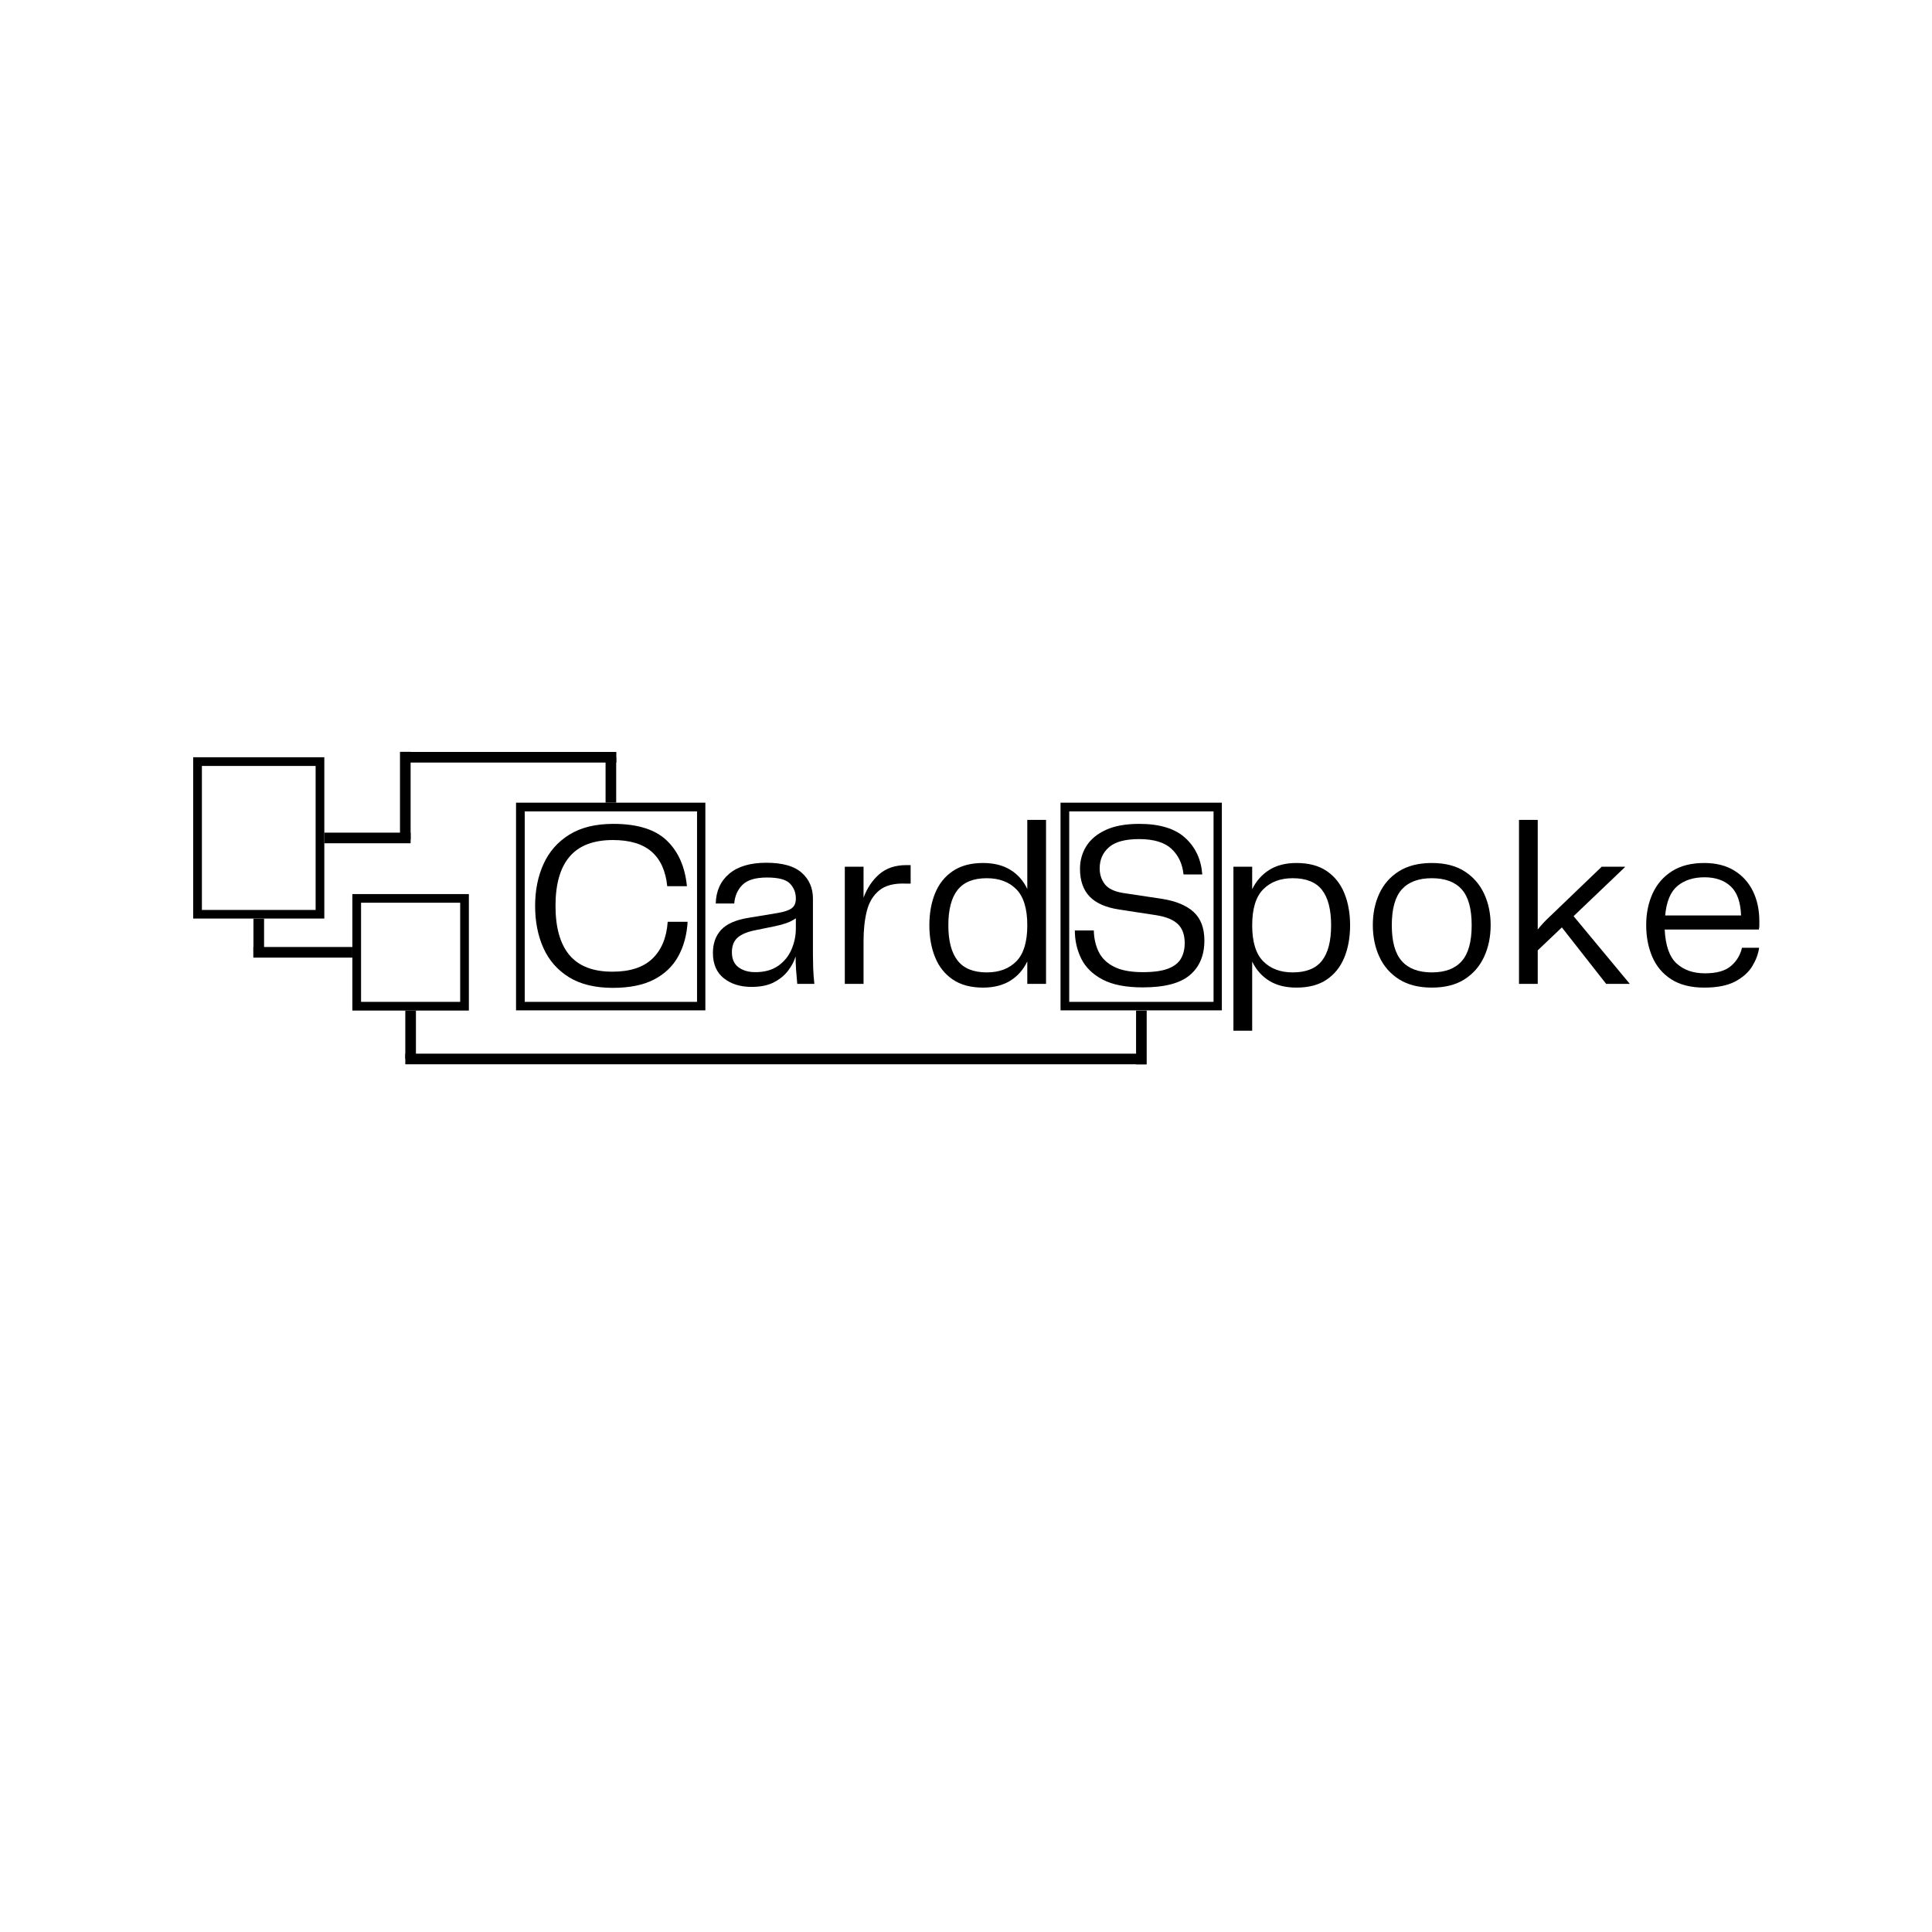
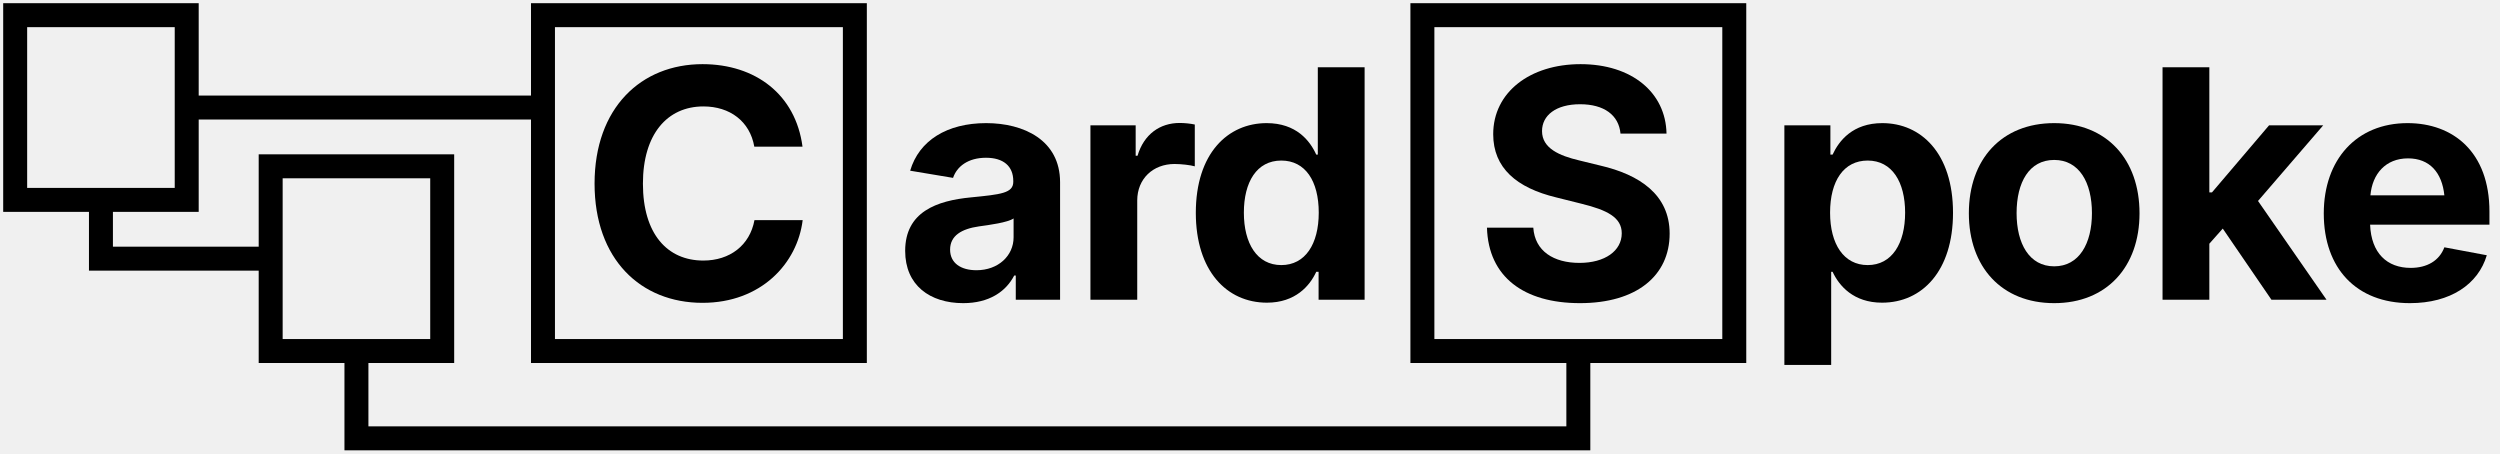
- <svg xmlns="http://www.w3.org/2000/svg" width="2000" zoomAndPan="magnify" viewBox="0 0 1500 1500" height="2000" preserveAspectRatio="xMidYMid meet" version="1.0">
-   <defs>
-     <g />
-     <clipPath id="6be5562a74">
-       <path d="M 823.391 623.199 L 948.641 623.199 L 948.641 784.449 L 823.391 784.449 Z M 823.391 623.199 " clip-rule="nonzero" />
-     </clipPath>
-     <clipPath id="bbabca3f98">
-       <path d="M 150 587.926 L 251.801 587.926 L 251.801 713.176 L 150 713.176 Z M 150 587.926 " clip-rule="nonzero" />
-     </clipPath>
-     <clipPath id="e2e3c42c80">
-       <path d="M 273.574 694.141 L 364.031 694.141 L 364.031 784.598 L 273.574 784.598 Z M 273.574 694.141 " clip-rule="nonzero" />
-     </clipPath>
-     <clipPath id="a3ff745071">
-       <path d="M 400.648 623.199 L 547.641 623.199 L 547.641 784.449 L 400.648 784.449 Z M 400.648 623.199 " clip-rule="nonzero" />
-     </clipPath>
-   </defs>
-   <rect x="-150" width="1800" fill="#ffffff" y="-150" height="1800" fill-opacity="1" />
-   <rect x="-150" width="1800" fill="#ffffff" y="-150" height="1800" fill-opacity="1" />
-   <g fill="#000000" fill-opacity="1">
-     <g transform="translate(405.4638, 763.8713)">
-       <g>
-         <path d="M 70.391 3.094 C 56.566 3.094 45.195 0.336 36.281 -5.172 C 27.375 -10.691 20.766 -18.238 16.453 -27.812 C 12.148 -37.395 10 -48.312 10 -60.562 C 10 -72.688 12.18 -83.535 16.547 -93.109 C 20.91 -102.691 27.578 -110.27 36.547 -115.844 C 45.523 -121.426 56.926 -124.219 70.75 -124.219 C 89.426 -124.219 103.25 -119.91 112.219 -111.297 C 121.188 -102.691 126.398 -90.875 127.859 -75.844 L 112.578 -75.844 C 111.367 -87.727 107.305 -96.672 100.391 -102.672 C 93.484 -108.672 83.484 -111.672 70.391 -111.672 C 55.348 -111.672 44.16 -107.395 36.828 -98.844 C 29.492 -90.301 25.828 -77.539 25.828 -60.562 C 25.828 -43.707 29.43 -30.973 36.641 -22.359 C 43.859 -13.754 54.984 -9.453 70.016 -9.453 C 83.723 -9.453 94.094 -12.848 101.125 -19.641 C 108.156 -26.43 112.094 -35.953 112.938 -48.203 L 128.406 -48.203 C 127.801 -38.016 125.375 -29.07 121.125 -21.375 C 116.883 -13.676 110.609 -7.672 102.297 -3.359 C 93.992 0.941 83.359 3.094 70.391 3.094 Z M 70.391 3.094 " />
-       </g>
+ <svg xmlns="http://www.w3.org/2000/svg" width="1565" height="284" viewBox="0 0 1565 284">
+   <defs />
+   <g opacity="1.0" data-layer="card-C">
+     <g transform="translate(782.5 142.0) rotate(0) scale(1 1) translate(-782.5 -142.0)">
+       <path d="M347.4 17 L527.64 17 L527.64 212.24 L347.4 212.24 Z M332.4 227.24 L542.64 227.24 L542.64 2 L332.4 2 Z" fill="rgb(0,0,0)" fill-opacity="1.0" />
    </g>
  </g>
-   <g fill="#000000" fill-opacity="1">
-     <g transform="translate(542.9614, 763.8713)">
-       <g>
-         <path d="M 40.562 2.359 C 31.832 2.359 24.645 0.117 19 -4.359 C 13.363 -8.848 10.547 -15.395 10.547 -24 C 10.547 -31.406 12.695 -37.41 17 -42.016 C 21.312 -46.617 28.375 -49.707 38.188 -51.281 L 61.297 -55.109 C 66.141 -55.953 69.625 -57.16 71.75 -58.734 C 73.875 -60.316 74.938 -62.805 74.938 -66.203 C 74.938 -70.805 73.422 -74.688 70.391 -77.844 C 67.359 -81 61.414 -82.578 52.562 -82.578 C 43.707 -82.578 37.367 -80.695 33.547 -76.938 C 29.734 -73.176 27.582 -68.328 27.094 -62.391 L 12.734 -62.391 C 12.973 -72.086 16.457 -79.785 23.188 -85.484 C 29.914 -91.18 39.523 -94.031 52.016 -94.031 C 64.504 -94.031 73.656 -91.453 79.469 -86.297 C 85.289 -81.141 88.203 -74.441 88.203 -66.203 L 88.203 -22.547 C 88.203 -19.273 88.266 -15.82 88.391 -12.188 C 88.516 -8.551 88.816 -4.488 89.297 0 L 76.031 0 C 75.664 -3.875 75.359 -7.539 75.109 -11 C 74.867 -14.457 74.75 -17.883 74.75 -21.281 C 73.656 -17.645 71.742 -14.004 69.016 -10.359 C 66.285 -6.723 62.617 -3.691 58.016 -1.266 C 53.41 1.148 47.594 2.359 40.562 2.359 Z M 43.469 -9.094 C 50.625 -9.094 56.535 -10.727 61.203 -14 C 65.867 -17.281 69.32 -21.523 71.562 -26.734 C 73.812 -31.953 74.938 -37.41 74.938 -43.109 L 74.938 -50.922 C 72.633 -49.348 70.207 -48.102 67.656 -47.188 C 65.113 -46.281 62.082 -45.461 58.562 -44.734 L 43.469 -41.656 C 37.281 -40.438 32.703 -38.523 29.734 -35.922 C 26.766 -33.316 25.281 -29.523 25.281 -24.547 C 25.281 -19.336 26.977 -15.457 30.375 -12.906 C 33.77 -10.363 38.133 -9.094 43.469 -9.094 Z M 43.469 -9.094 " />
-       </g>
+   <g opacity="1.0" data-layer="letter-C">
+     <g transform="translate(437.016 115.1591) rotate(0) scale(1 1) translate(-74.0 -75.0)">
+       <svg width="148" height="150" viewBox="0 0 148 150" preserveAspectRatio="none" overflow="hidden">
+         <path d="M786 -20C1162 -20 1394 233 1428 510H1119C1089 348 961 251 791 251C561 251 404 421 404 744C404 1060 559 1239 792 1239C962 1239 1090 1143 1118 981H1427C1383 1316 1125 1510 786 1510C393 1510 94 1231 94 744C94 260 389 -20 786 -20Z" transform="matrix(0.09765625 0 0 -0.09765625 0.0 147.4609)" fill="rgb(0, 0, 0)" fill-opacity="1.0" />
+       </svg>
    </g>
  </g>
-   <g fill="#000000" fill-opacity="1">
-     <g transform="translate(642.6289, 763.8713)">
-       <g>
-         <path d="M 61.109 -92.203 L 64.391 -92.203 L 64.391 -77.844 L 60.562 -77.844 C 51.594 -78.207 44.742 -76.445 40.016 -72.562 C 35.285 -68.688 32.07 -63.352 30.375 -56.562 C 28.676 -49.77 27.828 -42.07 27.828 -33.469 L 27.828 0 L 13.281 0 L 13.281 -90.938 L 27.828 -90.938 L 27.828 -66.938 C 30.617 -74.445 34.711 -80.535 40.109 -85.203 C 45.504 -89.867 52.504 -92.203 61.109 -92.203 Z M 61.109 -92.203 " />
-       </g>
+   <g opacity="1.0" data-layer="word-ard">
+     <g transform="translate(710.496 114.87) rotate(0) scale(1 1) translate(-150.5 -121.0)">
+       <svg width="301" height="242" viewBox="0 0 301 242" overflow="hidden">
+         <path d="M440 -22C605 -22 713 51 767 155H777V0H1061V753C1061 1024 827 1132 587 1132C337 1132 157 1021 100 827L375 781C399 853 470 910 586 910C698 910 761 856 761 761V756C761 683 682 675 490 656C270 635 68 563 68 313C68 92 227 -22 440 -22ZM525 189C426 189 356 234 356 321C356 411 430 454 541 470C607 479 726 495 763 521V400C763 282 665 189 525 189Z" transform="matrix(0.097656 0 0 -0.097656 0.000 193.750)" fill="rgb(0,0,0)" fill-opacity="1.0" />
+         <path d="M128 0H428V636C428 775 529 870 667 870C711 870 770 863 797 855V1123C770 1129 731 1133 700 1133C574 1133 471 1061 430 923H418V1118H128Z" transform="matrix(0.097656 0 0 -0.097656 110.113 193.750)" fill="rgb(0,0,0)" fill-opacity="1.0" />
+         <path d="M537 -19C719 -19 812 89 853 179H868V0H1163V1490H863V930H853C813 1019 725 1132 535 1132C287 1132 81 939 81 557C81 185 279 -19 537 -19ZM629 222C473 222 389 361 389 558C389 754 471 892 629 892C783 892 869 761 869 558C869 356 782 222 629 222Z" transform="matrix(0.097656 0 0 -0.097656 180.676 193.750)" fill="rgb(0,0,0)" fill-opacity="1.0" />
+       </svg>
    </g>
  </g>
-   <g fill="#000000" fill-opacity="1">
-     <g transform="translate(712.6507, 763.8713)">
-       <g>
-         <path d="M 84.938 -127.312 L 99.484 -127.312 L 99.484 0 L 84.938 0 L 84.938 -17.453 C 81.906 -11.035 77.508 -6.035 71.75 -2.453 C 65.988 1.117 58.926 2.906 50.562 2.906 C 41.102 2.906 33.281 0.816 27.094 -3.359 C 20.914 -7.547 16.336 -13.305 13.359 -20.641 C 10.391 -27.973 8.906 -36.25 8.906 -45.469 C 8.906 -54.801 10.391 -63.102 13.359 -70.375 C 16.336 -77.656 20.914 -83.383 27.094 -87.562 C 33.281 -91.75 41.102 -93.844 50.562 -93.844 C 58.926 -93.844 65.988 -92.082 71.75 -88.562 C 77.508 -85.051 81.906 -80.082 84.938 -73.656 Z M 53.469 -8.906 C 63.164 -8.906 70.832 -11.785 76.469 -17.547 C 82.113 -23.305 84.938 -32.613 84.938 -45.469 C 84.938 -58.32 82.113 -67.629 76.469 -73.391 C 70.832 -79.148 63.164 -82.031 53.469 -82.031 C 43.164 -82.031 35.617 -79 30.828 -72.938 C 26.035 -66.875 23.641 -57.719 23.641 -45.469 C 23.641 -33.344 26.035 -24.219 30.828 -18.094 C 35.617 -11.969 43.164 -8.906 53.469 -8.906 Z M 53.469 -8.906 " />
-       </g>
+   <g opacity="1.0" data-layer="card-S">
+     <g transform="translate(782.5 142.0) rotate(0) scale(1 1) translate(-782.5 -142.0)">
+       <path d="M897.92 17 L1078.16 17 L1078.16 212.24 L897.92 212.24 Z M882.92 227.24 L1093.16 227.24 L1093.16 2 L882.92 2 Z" fill="rgb(0,0,0)" fill-opacity="1.0" />
    </g>
  </g>
-   <g fill="#000000" fill-opacity="1">
-     <g transform="translate(825.0495, 763.8713)">
-       <g>
-         <path d="M 9.453 -41.469 L 24.188 -41.469 C 24.312 -35.281 25.582 -29.727 28 -24.812 C 30.426 -19.906 34.398 -16.055 39.922 -13.266 C 45.441 -10.484 52.867 -9.094 62.203 -9.094 C 70.566 -9.094 77.113 -10 81.844 -11.812 C 86.57 -13.633 89.906 -16.242 91.844 -19.641 C 93.781 -23.035 94.75 -27.035 94.75 -31.641 C 94.75 -38.066 92.988 -42.977 89.469 -46.375 C 85.957 -49.77 80.383 -52.078 72.75 -53.297 L 44.203 -57.656 C 33.648 -59.227 25.883 -62.617 20.906 -67.828 C 15.938 -73.047 13.453 -80.203 13.453 -89.297 C 13.453 -95.848 15.117 -101.758 18.453 -107.031 C 21.797 -112.301 26.859 -116.484 33.641 -119.578 C 40.43 -122.672 49.039 -124.219 59.469 -124.219 C 75.352 -124.219 87.266 -120.578 95.203 -113.297 C 103.148 -106.023 107.547 -96.57 108.391 -84.938 L 93.844 -84.938 C 93 -93.176 89.879 -99.812 84.484 -104.844 C 79.086 -109.883 70.691 -112.406 59.297 -112.406 C 48.617 -112.406 40.852 -110.312 36 -106.125 C 31.156 -101.938 28.734 -96.453 28.734 -89.672 C 28.734 -84.941 30.066 -80.848 32.734 -77.391 C 35.398 -73.93 40.129 -71.656 46.922 -70.562 L 77.109 -66.016 C 87.898 -64.316 96.082 -60.922 101.656 -55.828 C 107.238 -50.742 110.031 -43.348 110.031 -33.641 C 110.031 -22.129 106.27 -13.188 98.75 -6.812 C 91.238 -0.445 79.055 2.734 62.203 2.734 C 49.109 2.734 38.707 0.703 31 -3.359 C 23.301 -7.422 17.785 -12.816 14.453 -19.547 C 11.117 -26.273 9.453 -33.582 9.453 -41.469 Z M 9.453 -41.469 " />
-       </g>
+   <g opacity="1.0" data-layer="letter-S">
+     <g transform="translate(988.0385 115.1591) rotate(0) scale(1 1) translate(-65.5 -75.0)">
+       <svg width="131" height="150" viewBox="0 0 131 150" preserveAspectRatio="none" overflow="hidden">
+         <path d="M681 -22C1043 -22 1256 153 1256 424C1256 674 1062 802 811 860L676 893C550 923 438 970 438 1081C438 1181 526 1253 682 1253C835 1253 930 1184 941 1065H1236C1231 1327 1015 1510 685 1510C361 1510 125 1330 125 1061C125 844 276 717 528 656L692 615C854 575 949 528 949 426C949 313 841 236 678 236C513 236 392 311 382 462H85C94 145 323 -22 681 -22Z" transform="matrix(0.09765625 0 0 -0.09765625 0.0 147.4609)" fill="rgb(0, 0, 0)" fill-opacity="1.0" />
+       </svg>
    </g>
  </g>
-   <g fill="#000000" fill-opacity="1">
-     <g transform="translate(944.7233, 763.8713)">
-       <g>
-         <path d="M 61.844 -93.844 C 71.414 -93.844 79.266 -91.75 85.391 -87.562 C 91.516 -83.383 96.062 -77.656 99.031 -70.375 C 102 -63.102 103.484 -54.801 103.484 -45.469 C 103.484 -36.133 102 -27.828 99.031 -20.547 C 96.062 -13.273 91.516 -7.547 85.391 -3.359 C 79.266 0.816 71.414 2.906 61.844 2.906 C 53.469 2.906 46.43 1.148 40.734 -2.359 C 35.035 -5.879 30.613 -10.852 27.469 -17.281 L 27.469 36.375 L 12.906 36.375 L 12.906 -90.938 L 27.469 -90.938 L 27.469 -73.484 C 30.613 -79.898 35.035 -84.895 40.734 -88.469 C 46.43 -92.051 53.469 -93.844 61.844 -93.844 Z M 58.922 -8.906 C 69.348 -8.906 76.926 -11.938 81.656 -18 C 86.383 -24.062 88.75 -33.219 88.75 -45.469 C 88.75 -57.719 86.383 -66.875 81.656 -72.938 C 76.926 -79 69.348 -82.031 58.922 -82.031 C 49.348 -82.031 41.711 -79.148 36.016 -73.391 C 30.316 -67.629 27.469 -58.32 27.469 -45.469 C 27.469 -32.613 30.316 -23.305 36.016 -17.547 C 41.711 -11.785 49.348 -8.906 58.922 -8.906 Z M 58.922 -8.906 " />
-       </g>
+   <g opacity="1.0" data-layer="word-poke">
+     <g transform="translate(1332.519 114.87) rotate(0) scale(1 1) translate(-228.0 -121.0)">
+       <svg width="456" height="242" viewBox="0 0 456 242" overflow="hidden">
+         <path d="M128 -418H428V179H437C479 89 571 -19 754 -19C1012 -19 1209 185 1209 557C1209 939 1004 1132 756 1132C566 1132 478 1019 437 930H423V1118H128ZM662 222C509 222 421 356 421 558C421 761 508 892 662 892C819 892 902 754 902 558C902 361 818 222 662 222Z" transform="matrix(0.097656 0 0 -0.097656 0.000 193.750)" fill="rgb(0,0,0)" fill-opacity="1.0" />
+         <path d="M628 -22C964 -22 1175 210 1175 554C1175 900 964 1132 628 1132C291 1132 81 900 81 554C81 210 291 -22 628 -22ZM628 214C468 214 387 360 387 555C387 753 468 896 628 896C788 896 870 752 870 555C870 360 788 214 628 214Z" transform="matrix(0.097656 0 0 -0.097656 120.074 193.750)" fill="rgb(0,0,0)" fill-opacity="1.0" />
+         <path d="M128 0H428V359L514 456L826 0H1179L740 633L1158 1118H811L445 688H428V1490H128Z" transform="matrix(0.097656 0 0 -0.097656 236.730 193.750)" fill="rgb(0,0,0)" fill-opacity="1.0" />
+         <path d="M633 -22C893 -22 1071 99 1126 285L854 336C822 250 743 204 638 204C487 204 385 298 378 481H1143V565C1143 947 910 1132 618 1132C291 1132 81 898 81 553C81 200 291 -22 633 -22ZM380 669C392 807 478 906 621 906C760 906 839 815 854 669Z" transform="matrix(0.097656 0 0 -0.097656 342.254 193.750)" fill="rgb(0,0,0)" fill-opacity="1.0" />
+       </svg>
    </g>
  </g>
-   <g fill="#000000" fill-opacity="1">
-     <g transform="translate(1057.122, 763.8713)">
-       <g>
-         <path d="M 54.562 2.906 C 44.375 2.906 35.883 0.754 29.094 -3.547 C 22.312 -7.848 17.223 -13.664 13.828 -21 C 10.43 -28.344 8.734 -36.562 8.734 -45.656 C 8.734 -54.75 10.43 -62.93 13.828 -70.203 C 17.223 -77.473 22.312 -83.227 29.094 -87.469 C 35.883 -91.719 44.375 -93.844 54.562 -93.844 C 64.75 -93.844 73.207 -91.691 79.938 -87.391 C 86.664 -83.086 91.727 -77.297 95.125 -70.016 C 98.52 -62.742 100.219 -54.625 100.219 -45.656 C 100.219 -36.562 98.52 -28.344 95.125 -21 C 91.727 -13.664 86.664 -7.848 79.938 -3.547 C 73.207 0.754 64.75 2.906 54.562 2.906 Z M 23.469 -45.469 C 23.469 -32.738 26.07 -23.461 31.281 -17.641 C 36.5 -11.816 44.258 -8.906 54.562 -8.906 C 64.863 -8.906 72.594 -11.816 77.75 -17.641 C 82.906 -23.461 85.484 -32.738 85.484 -45.469 C 85.484 -58.32 82.906 -67.629 77.75 -73.391 C 72.594 -79.148 64.863 -82.031 54.562 -82.031 C 44.258 -82.031 36.5 -79.148 31.281 -73.391 C 26.07 -67.629 23.469 -58.32 23.469 -45.469 Z M 23.469 -45.469 " />
-       </g>
+   <g opacity="1.0" data-layer="card-a">
+     <g transform="translate(782.5 142.0) rotate(0) scale(1 1) translate(-782.5 -142.0)">
+       <path d="M17 17 L109.38 17 L109.38 117.63 L17 117.63 Z M2 132.63 L124.38 132.63 L124.38 2 L2 2 Z" fill="rgb(0,0,0)" fill-opacity="1.0" />
    </g>
  </g>
-   <g fill="#000000" fill-opacity="1">
-     <g transform="translate(1166.065, 763.8713)">
-       <g>
-         <path d="M 80.938 0 L 46.562 -43.828 L 27.828 -26.016 L 27.828 0 L 13.281 0 L 13.281 -127.312 L 27.828 -127.312 L 27.828 -42.188 C 29.16 -43.883 30.582 -45.551 32.094 -47.188 C 33.613 -48.832 35.102 -50.32 36.562 -51.656 L 77.484 -90.938 L 95.484 -90.938 L 95.484 -90.578 L 55.656 -52.562 L 99.297 0 Z M 80.938 0 " />
-       </g>
+   <g opacity="1.0" data-layer="card-b">
+     <g transform="translate(782.5 142.0) rotate(0) scale(1 1) translate(-782.5 -142.0)">
+       <path d="M176.94 111.61 L269.32 111.61 L269.32 212.24 L176.94 212.24 Z M161.94 227.24 L284.32 227.24 L284.32 96.61 L161.94 96.61 Z" fill="rgb(0,0,0)" fill-opacity="1.0" />
    </g>
  </g>
-   <g fill="#000000" fill-opacity="1">
-     <g transform="translate(1269.37, 763.8713)">
-       <g>
-         <path d="M 54.375 -8.188 C 63.352 -8.188 70.051 -10.062 74.469 -13.812 C 78.895 -17.57 81.773 -22.305 83.109 -28.016 L 96.391 -28.016 C 95.785 -23.398 94.055 -18.695 91.203 -13.906 C 88.359 -9.125 83.938 -5.125 77.938 -1.906 C 71.938 1.301 63.898 2.906 53.828 2.906 C 43.398 2.906 34.852 0.754 28.188 -3.547 C 21.52 -7.848 16.609 -13.664 13.453 -21 C 10.305 -28.344 8.734 -36.562 8.734 -45.656 C 8.734 -54.75 10.398 -62.93 13.734 -70.203 C 17.066 -77.473 22.066 -83.227 28.734 -87.469 C 35.398 -91.719 43.766 -93.844 53.828 -93.844 C 62.922 -93.844 70.648 -91.898 77.016 -88.016 C 83.391 -84.141 88.242 -78.805 91.578 -72.016 C 94.91 -65.234 96.578 -57.414 96.578 -48.562 C 96.578 -47.344 96.578 -46.25 96.578 -45.281 C 96.578 -44.312 96.457 -43.281 96.219 -42.188 L 23.094 -42.188 C 23.695 -29.707 26.785 -20.922 32.359 -15.828 C 37.941 -10.734 45.281 -8.188 54.375 -8.188 Z M 54.016 -82.75 C 45.41 -82.75 38.41 -80.504 33.016 -76.016 C 27.617 -71.535 24.438 -63.898 23.469 -53.109 L 82.391 -53.109 C 82.023 -63.535 79.328 -71.082 74.297 -75.75 C 69.266 -80.414 62.504 -82.75 54.016 -82.75 Z M 54.016 -82.75 " />
-       </g>
+   <g opacity="1.0" data-layer="spoke-a-c">
+     <g transform="translate(782.5 142.0) rotate(0) scale(1 1) translate(-782.5 -142.0)">
+       <path d="M116.88 74.82 L339.9 74.82 L339.9 59.82 L116.88 59.82 Z" fill="rgb(0,0,0)" fill-opacity="1.0" />
    </g>
  </g>
-   <g clip-path="url(#6be5562a74)">
-     <path stroke-linecap="butt" transform="matrix(0.75, 0, 0, 0.75, 823.3896, 623.1988)" fill="none" stroke-linejoin="miter" d="M 0.001 0.001 L 167.408 0.001 L 167.408 215.188 L 0.001 215.188 Z M 0.001 0.001 " stroke="#000000" stroke-width="18" stroke-opacity="1" stroke-miterlimit="4" />
+   <g opacity="1.0" data-layer="spoke-a-b">
+     <g transform="translate(782.5 142.0) rotate(0) scale(1 1) translate(-782.5 -142.0)">
+       <path d="M55.69 125.13 L55.69 169.42 L169.44 169.42 L169.44 154.42 L70.69 154.42 L70.69 125.13 Z" fill="rgb(0,0,0)" fill-opacity="1.0" />
+     </g>
  </g>
-   <path stroke-linecap="butt" transform="matrix(0, 0.75, -0.75, 0, 318.801, 583.7074)" fill="none" stroke-linejoin="miter" d="M -0.001 5.5 L 91.02 5.5 " stroke="#000000" stroke-width="11" stroke-opacity="1" stroke-miterlimit="4" />
-   <g clip-path="url(#bbabca3f98)">
-     <path stroke-linecap="butt" transform="matrix(0.75, 0, 0, 0.75, 150, 587.9251)" fill="none" stroke-linejoin="miter" d="M -0 0.001 L 135.734 0.001 L 135.734 167.095 L -0 167.095 Z M -0 0.001 " stroke="#000000" stroke-width="18" stroke-opacity="1" stroke-miterlimit="4" />
+   <g opacity="1.0" data-layer="spoke-b-s">
+     <g transform="translate(782.5 142.0) rotate(0) scale(1 1) translate(-782.5 -142.0)">
+       <path d="M215.63 219.74 L215.63 281.9 L995.54 281.9 L995.54 219.74 L980.54 219.74 L980.54 266.9 L230.63 266.9 L230.63 219.74 Z" fill="rgb(0,0,0)" fill-opacity="1.0" />
+     </g>
  </g>
-   <g clip-path="url(#e2e3c42c80)">
-     <path stroke-linecap="butt" transform="matrix(0.75, 0, 0, 0.75, 273.5743, 694.1413)" fill="none" stroke-linejoin="miter" d="M -0 -0.001 L 120.609 -0.001 L 120.609 120.608 L -0 120.608 Z M -0 -0.001 " stroke="#000000" stroke-width="18" stroke-opacity="1" stroke-miterlimit="4" />
-   </g>
-   <path stroke-linecap="butt" transform="matrix(-0.75, 0, 0, -0.75, 318.7983, 654.7107)" fill="none" stroke-linejoin="miter" d="M 0.002 5.5 L 89.335 5.5 " stroke="#000000" stroke-width="11" stroke-opacity="1" stroke-miterlimit="4" />
-   <path stroke-linecap="butt" transform="matrix(0.75, 0, 0, 0.75, 314.6786, 583.8001)" fill="none" stroke-linejoin="miter" d="M 0.001 5.501 L 218.439 5.501 " stroke="#000000" stroke-width="11" stroke-opacity="1" stroke-miterlimit="4" />
-   <path stroke-linecap="butt" transform="matrix(0.000000001309, -0.75, 0.75, 0.000000001309, 470.1636, 623.1987)" fill="none" stroke-linejoin="miter" d="M -0.001 5.501 L 47.031 5.501 " stroke="#000000" stroke-width="11" stroke-opacity="1" stroke-miterlimit="4" />
-   <g clip-path="url(#a3ff745071)">
-     <path stroke-linecap="butt" transform="matrix(0.75, 0, 0, 0.75, 400.6422, 623.1988)" fill="none" stroke-linejoin="miter" d="M 0.008 0.001 L 196.383 0.001 L 196.383 215.188 L 0.008 215.188 Z M 0.008 0.001 " stroke="#000000" stroke-width="18" stroke-opacity="1" stroke-miterlimit="4" />
-   </g>
-   <path stroke-linecap="butt" transform="matrix(0.75, 0, 0, 0.75, 314.6786, 818.0578)" fill="none" stroke-linejoin="miter" d="M 0.001 5.501 L 766.835 5.501 " stroke="#000000" stroke-width="11" stroke-opacity="1" stroke-miterlimit="4" />
-   <path stroke-linecap="butt" transform="matrix(0, -0.75, 0.75, 0, 882.0443, 826.3801)" fill="none" stroke-linejoin="miter" d="M 0.002 5.498 L 55.71 5.498 " stroke="#000000" stroke-width="11" stroke-opacity="1" stroke-miterlimit="4" />
-   <path stroke-linecap="butt" transform="matrix(0, -0.75, 0.75, 0, 314.6783, 822.1825)" fill="none" stroke-linejoin="miter" d="M -0.001 5.502 L 50.108 5.502 " stroke="#000000" stroke-width="11" stroke-opacity="1" stroke-miterlimit="4" />
-   <path stroke-linecap="butt" transform="matrix(-0.75, 0, 0, -0.75, 273.5677, 743.4957)" fill="none" stroke-linejoin="miter" d="M 0.002 5.5 L 102.523 5.5 " stroke="#000000" stroke-width="11" stroke-opacity="1" stroke-miterlimit="4" />
-   <path stroke-linecap="butt" transform="matrix(0, 0.75, -0.75, 0, 205.0244, 713.2479)" fill="none" stroke-linejoin="miter" d="M -0.002 5.501 L 34.831 5.501 " stroke="#000000" stroke-width="11" stroke-opacity="1" stroke-miterlimit="4" />
</svg>
